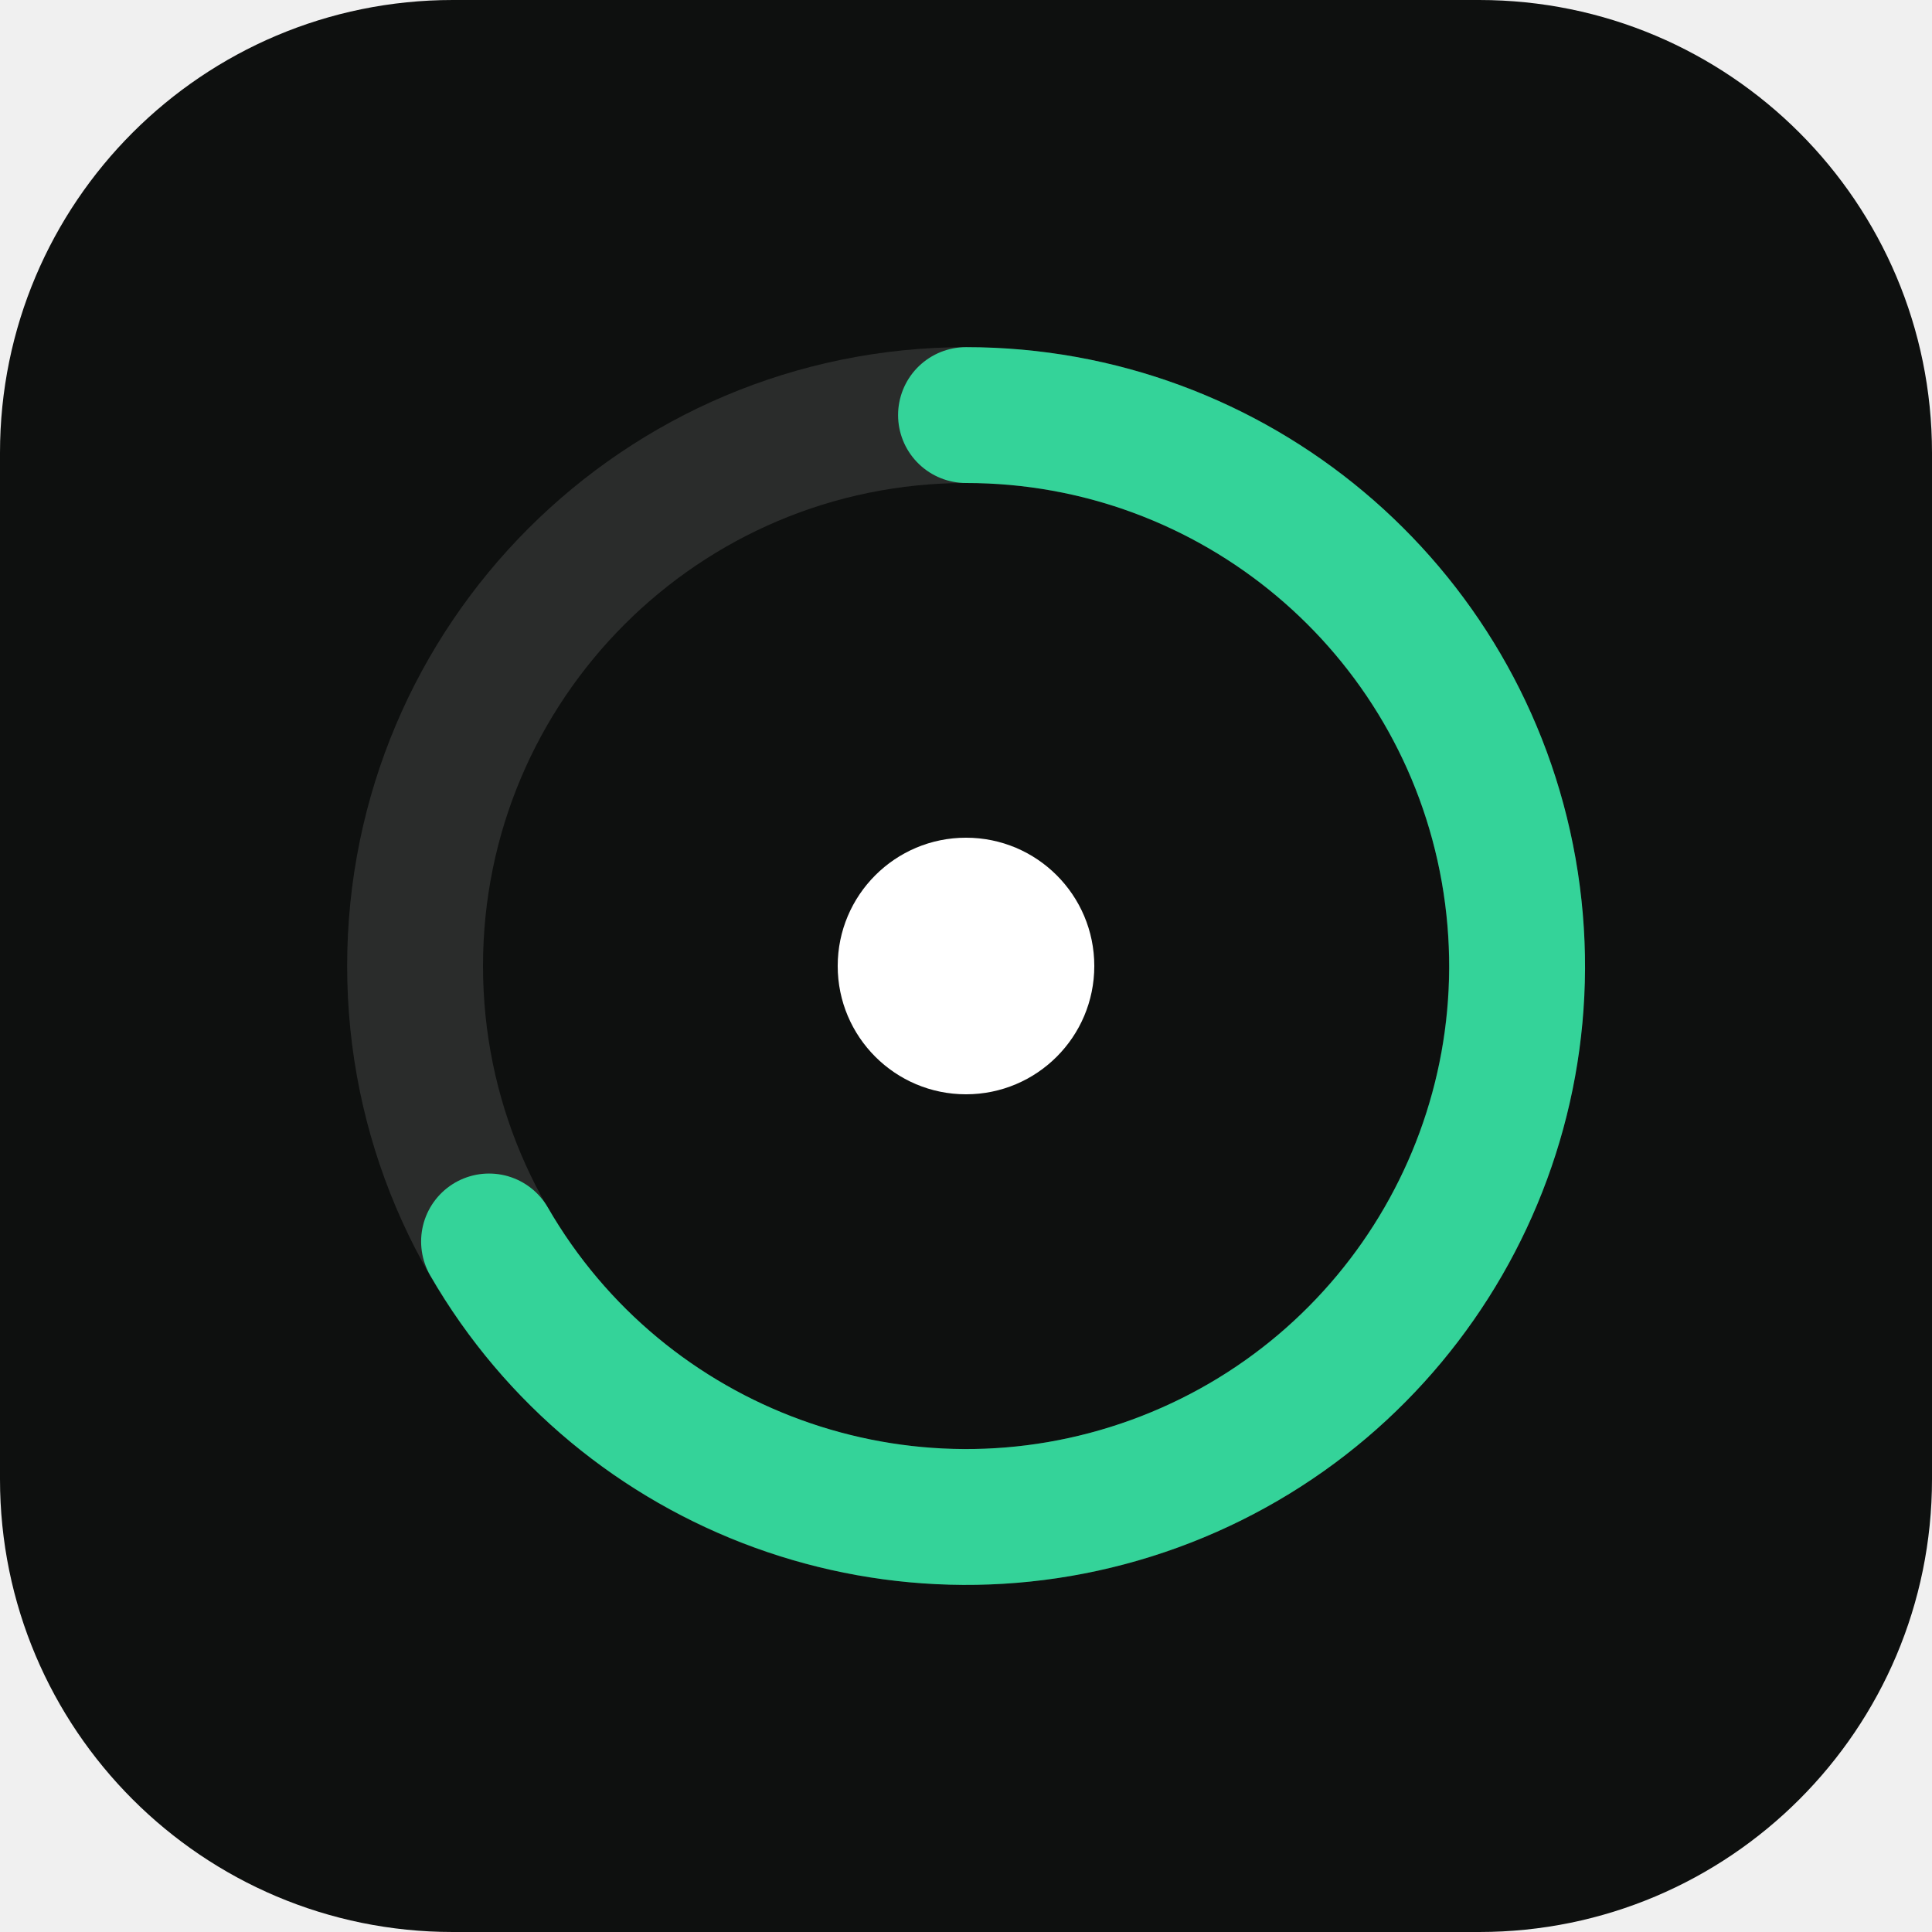
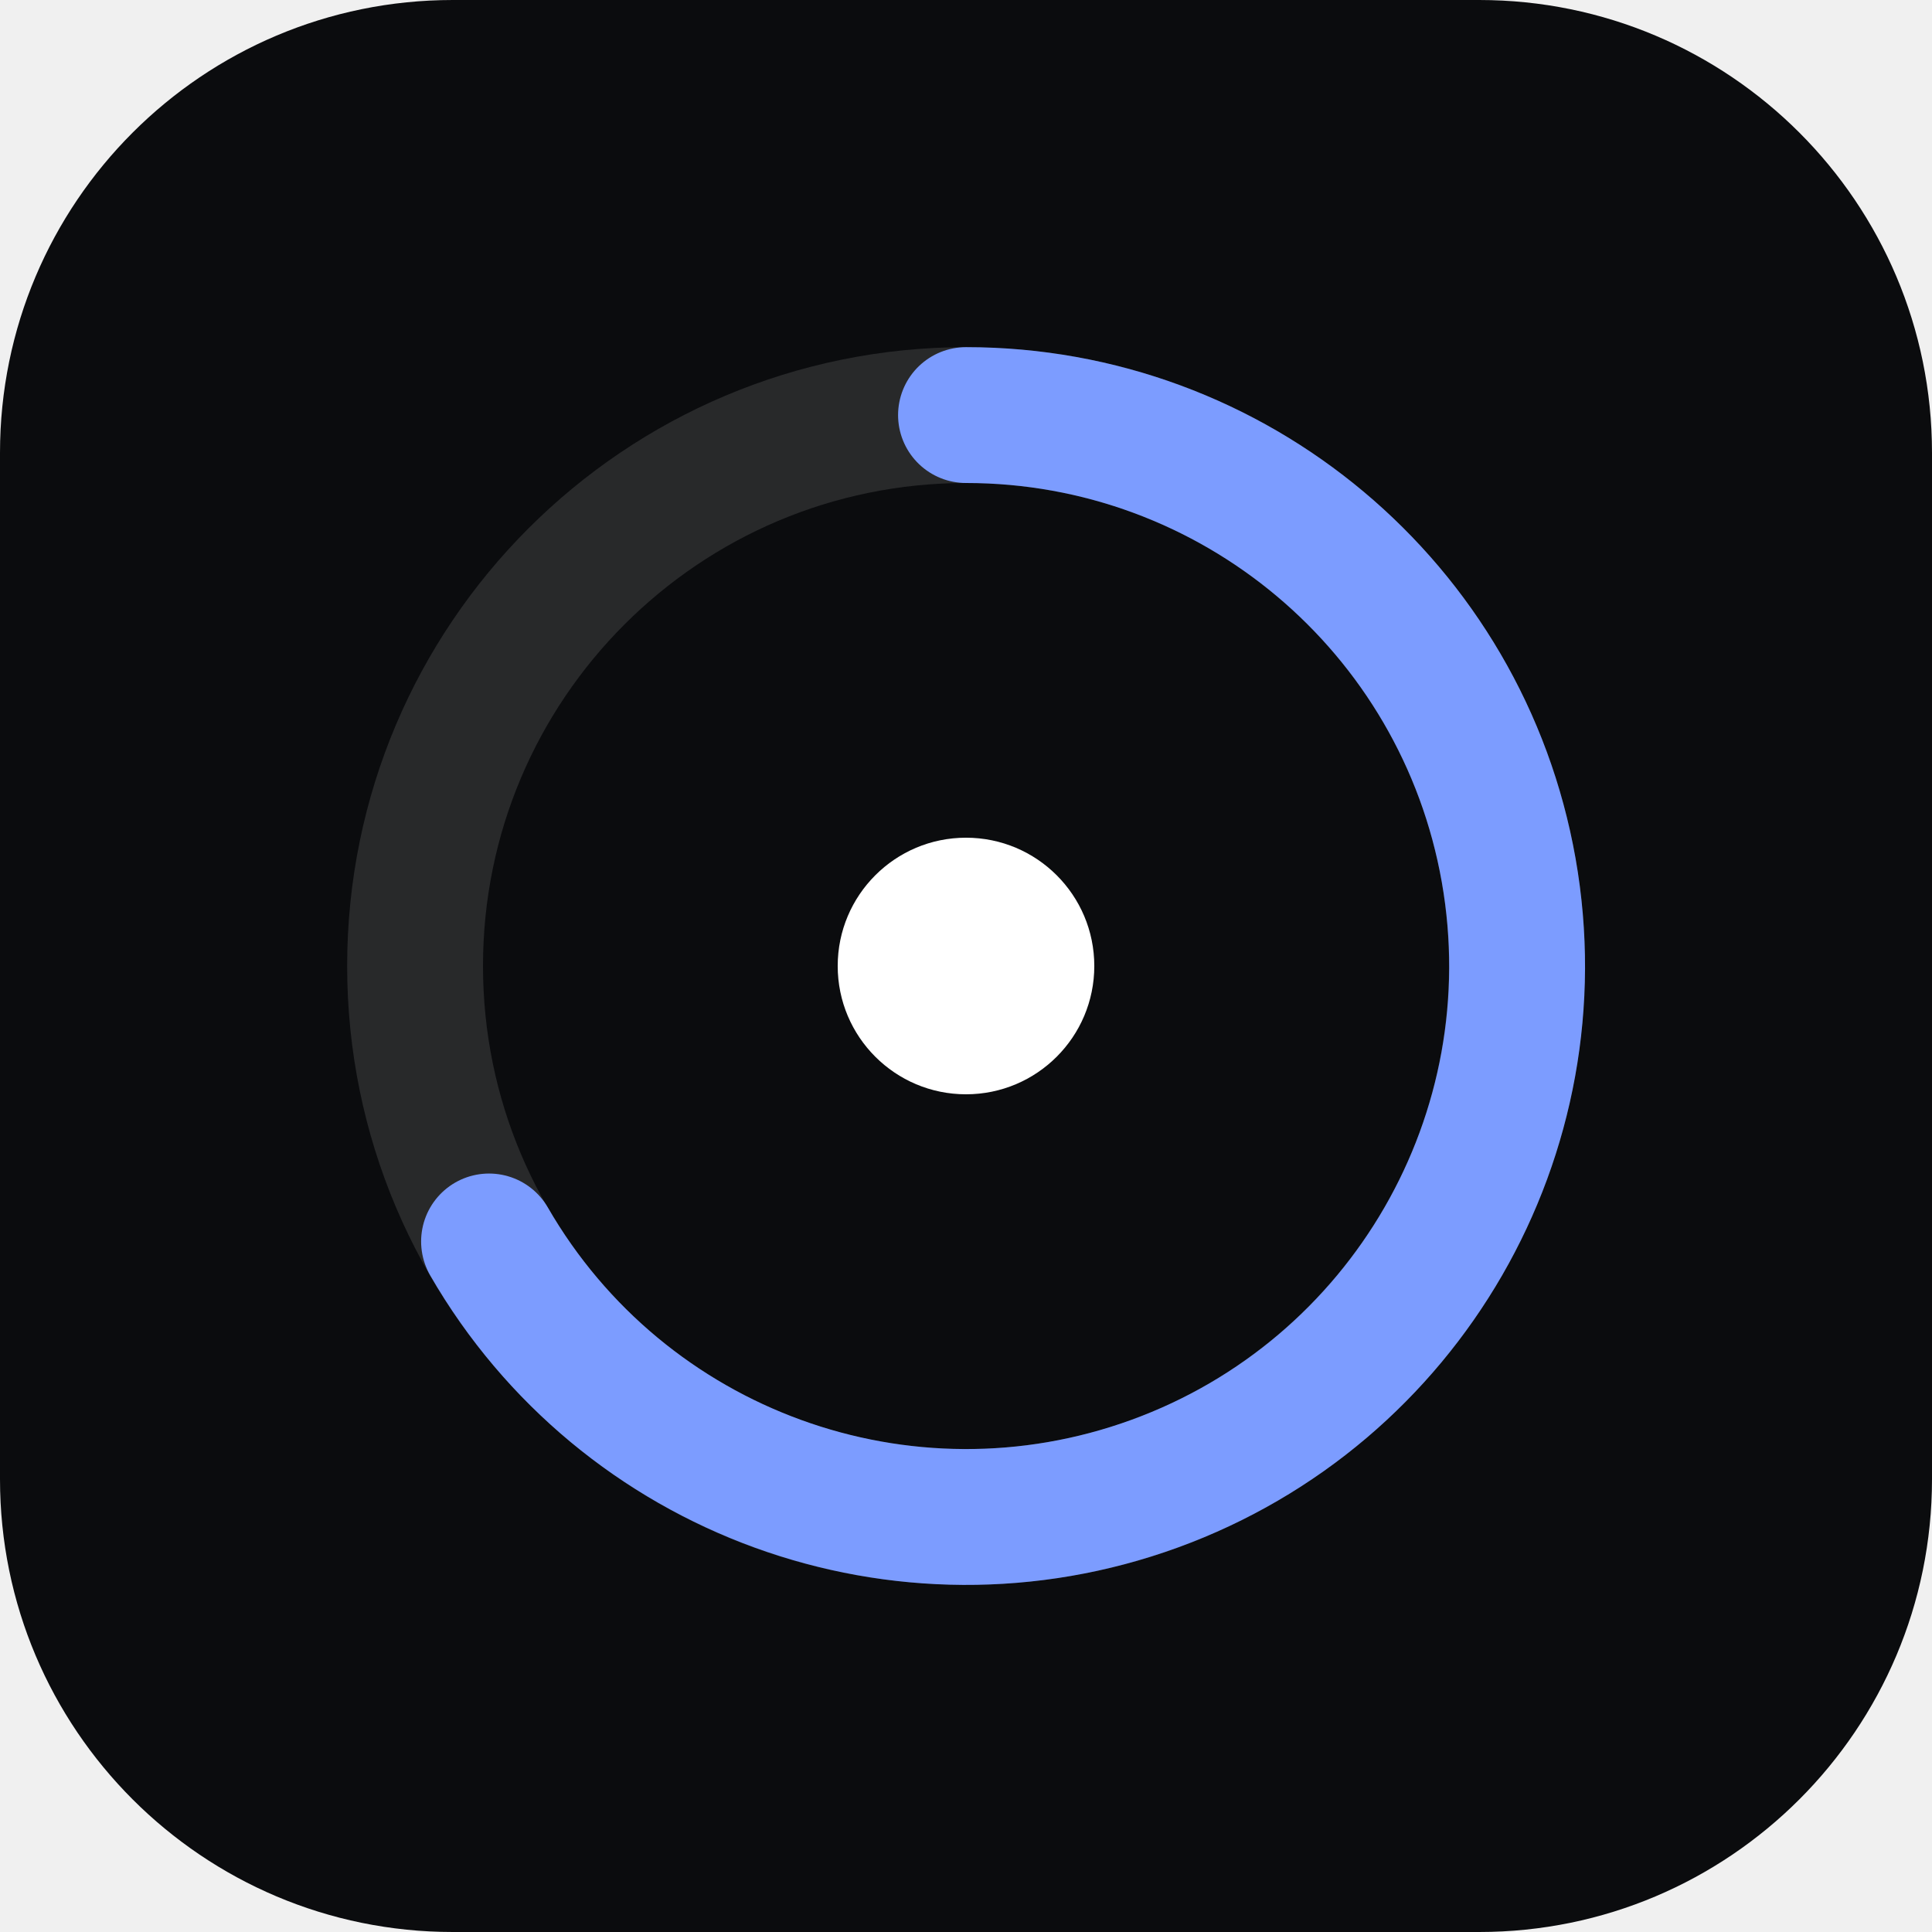
<svg xmlns="http://www.w3.org/2000/svg" viewBox="0 0 512 512">
-   <rect width="512" height="512" rx="120" fill="#0E100F" />
+   <rect width="512" height="512" rx="120" fill="#0B0C0E" />
  <circle cx="256" cy="256" r="146" fill="none" stroke="#FFFFFF" stroke-opacity="0.12" stroke-width="36" />
-   <path d="M256 110 A146 146 0 1 1 129.6 329" fill="none" stroke="#34D399" stroke-width="36" stroke-linecap="round" />
+   <path d="M256 110 A146 146 0 1 1 129.6 329" fill="none" stroke="#7C9CFF" stroke-width="36" stroke-linecap="round" />
  <circle cx="256" cy="256" r="34" fill="#FFFFFF" />
</svg>
